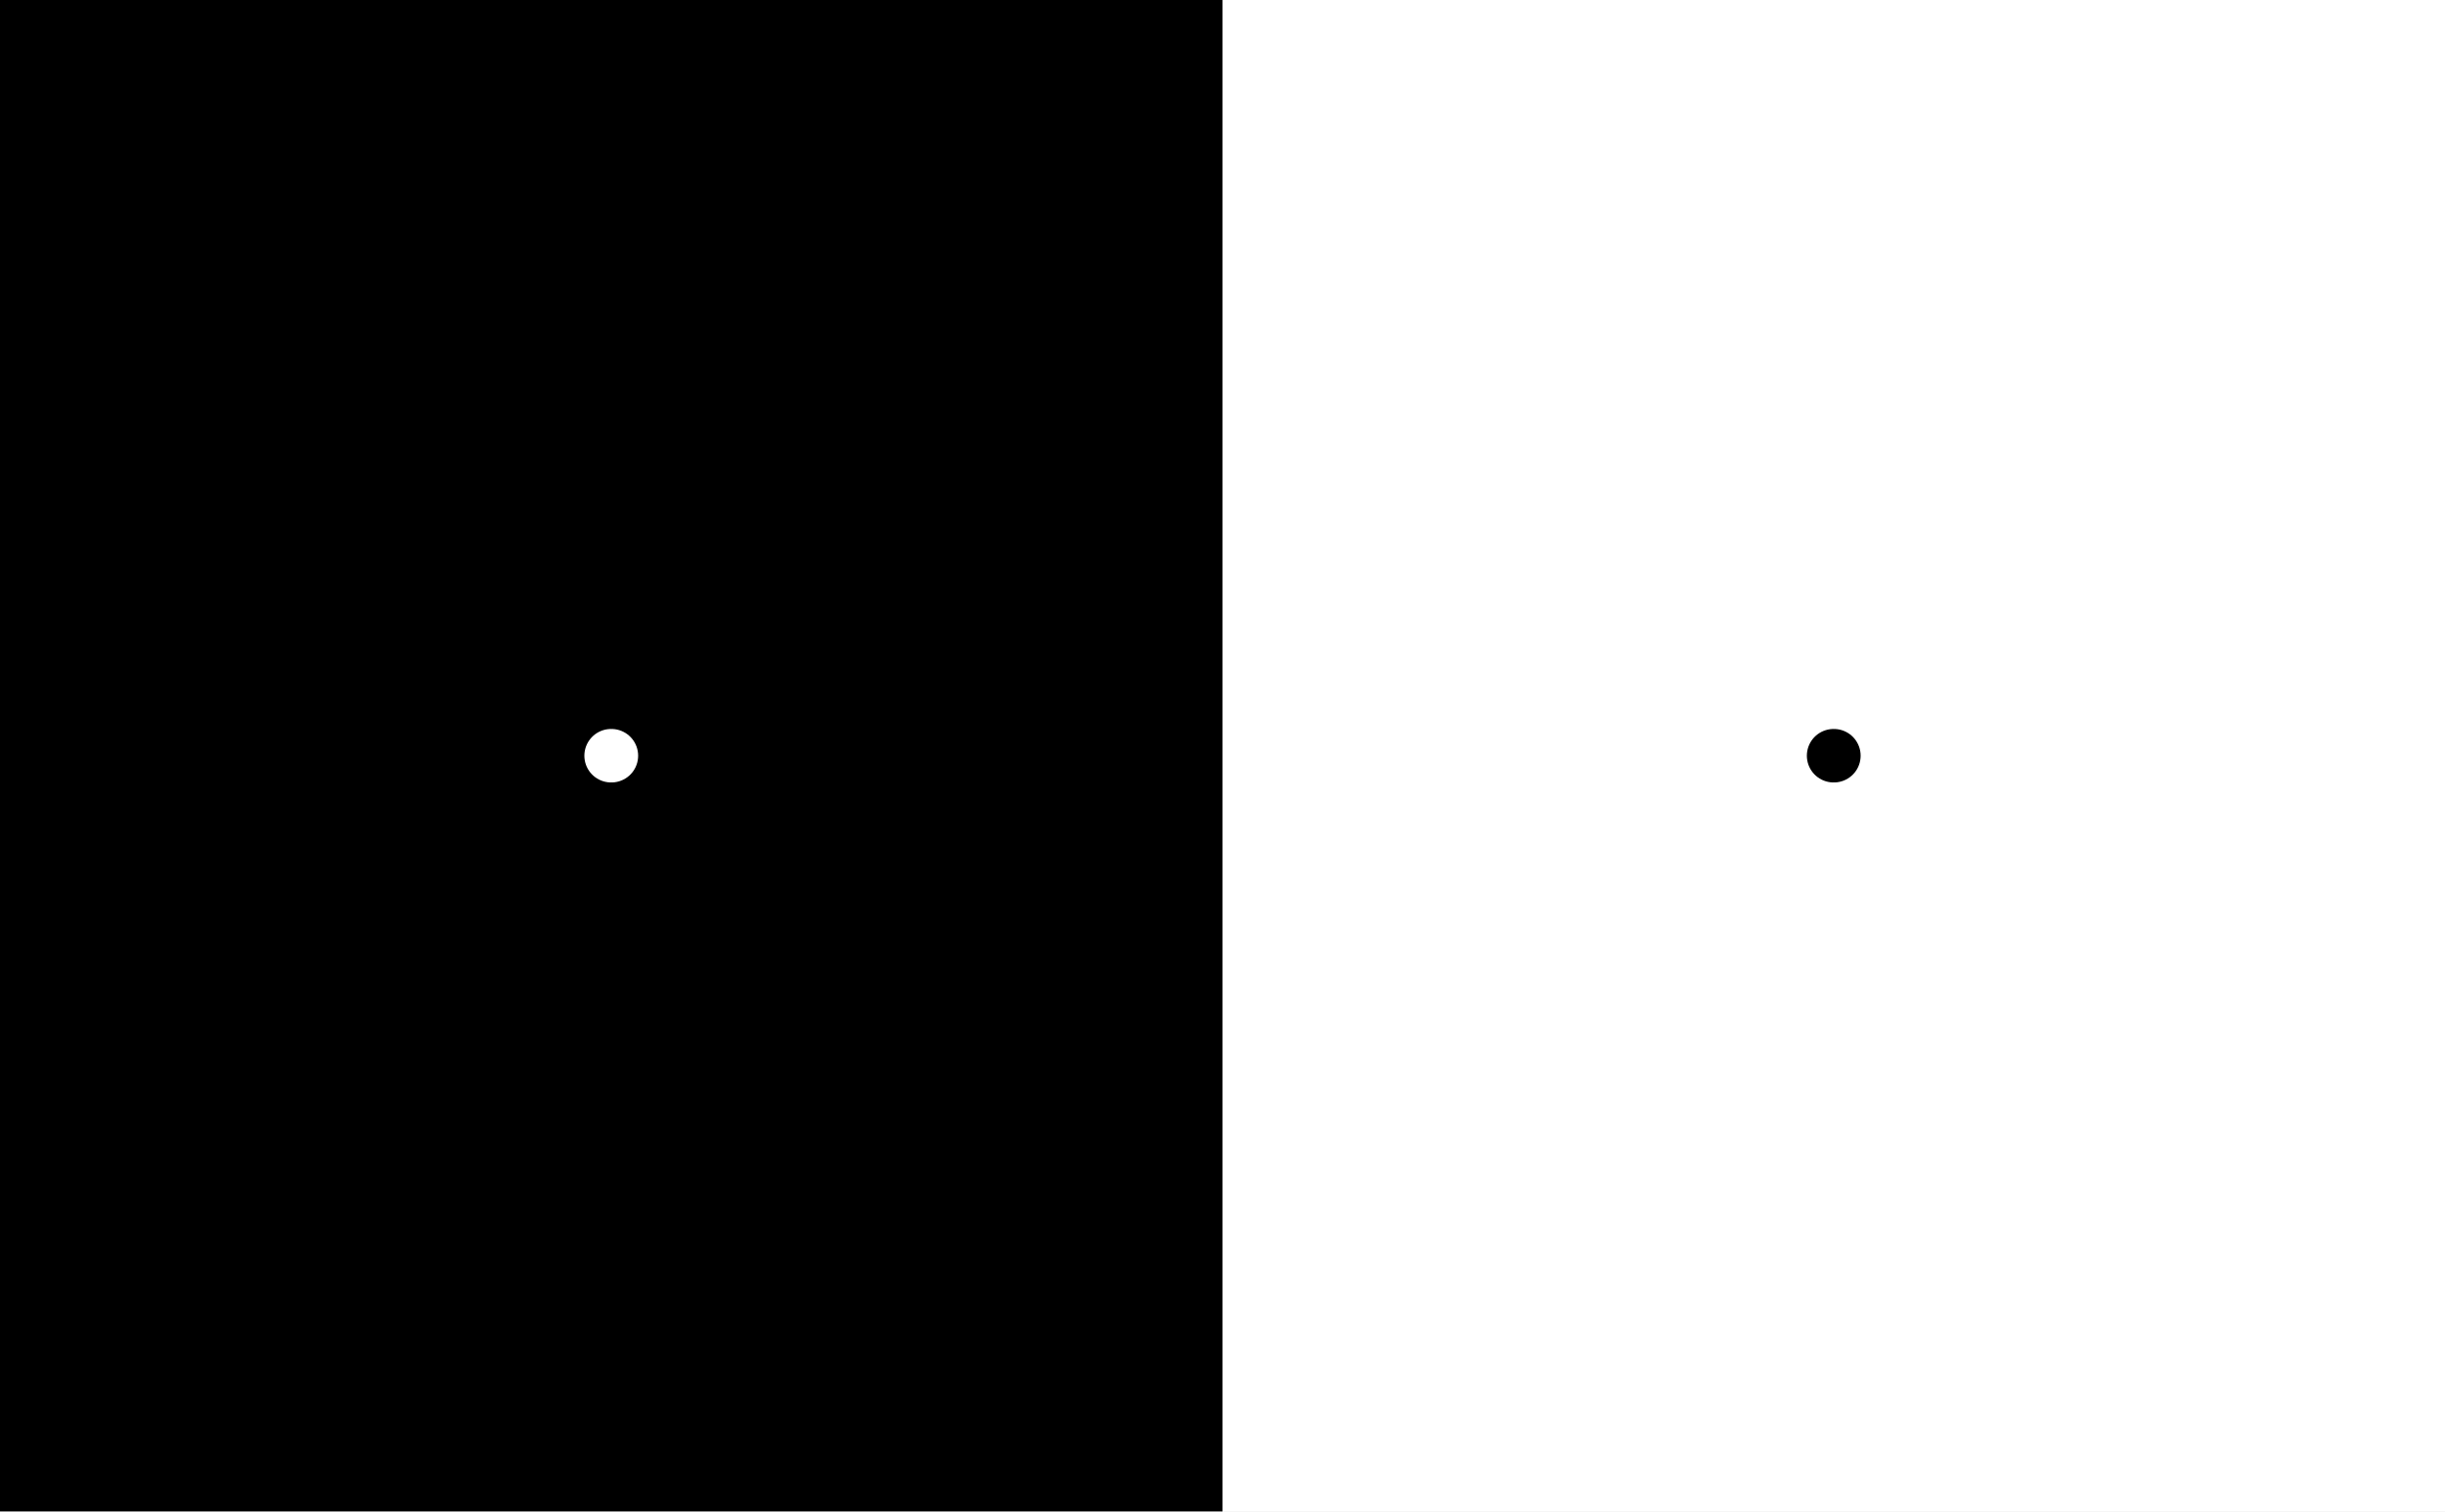
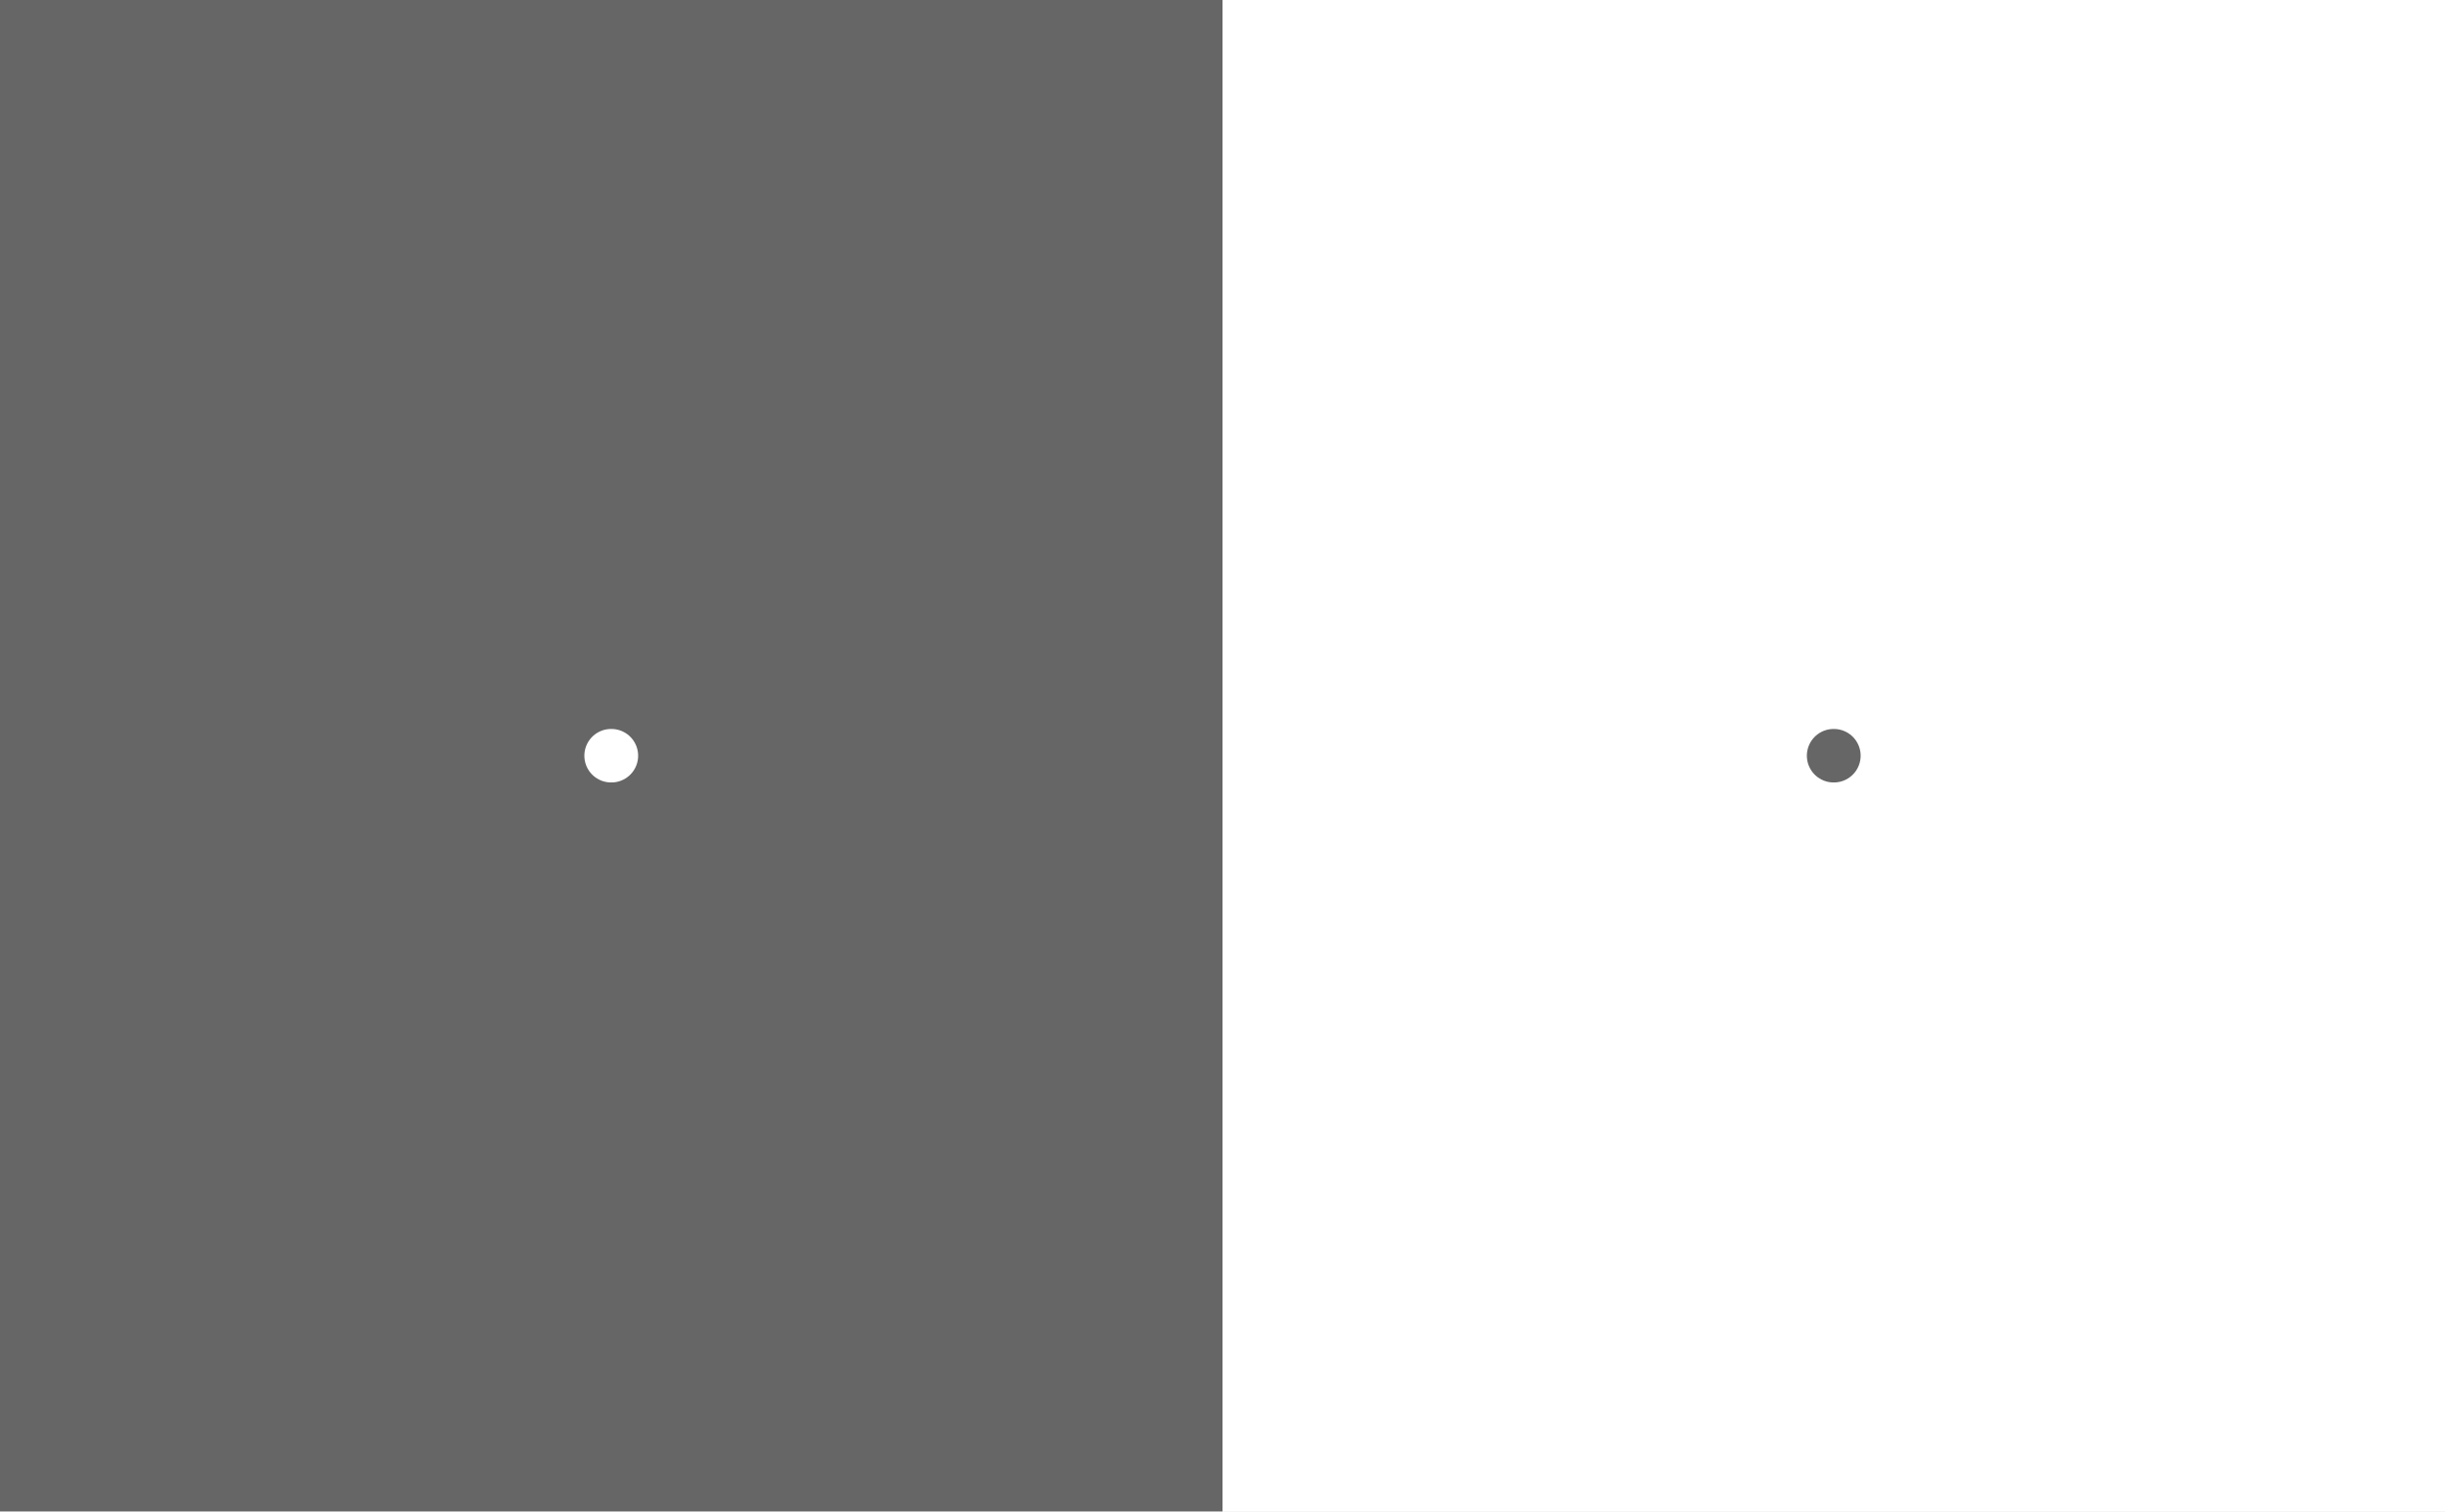
<svg xmlns="http://www.w3.org/2000/svg" id="svg2" width="1828" height="1130" version="1.1">
  <g id="layer1" transform="translate(0,77.63785)">
-     <rect id="rect2987" width="914" height="1130" x="0" y="-77.638" fill="#000" fill-opacity="1" stroke="none" />
+     <rect id="rect2987" width="914" height="1130" x="0" y="-77.638" fill="#666666" fill-opacity="1" stroke="none" />
    <rect id="rect2987-1" width="914" height="1130" x="914" y="-77.638" fill="#fff" fill-opacity="1" stroke="none" />
-     <path id="path2984" fill="none" stroke="#000" stroke-linecap="butt" stroke-linejoin="miter" stroke-opacity="1" stroke-width="1" d="M 1351.584,463.299 z" transform="translate(0,-77.63785)" />
-     <path id="path2988" fill="none" stroke="#000" stroke-dasharray="none" stroke-linecap="round" stroke-linejoin="miter" stroke-miterlimit="4" stroke-opacity="1" stroke-width="40" d="m 1370.895,487.362 0.209,0" />
+     <path id="path2984" fill="none" stroke="#666666" stroke-linecap="butt" stroke-linejoin="miter" stroke-opacity="1" stroke-width="1" d="M 1351.584,463.299 z" transform="translate(0,-77.63785)" />
+     <path id="path2988" fill="none" stroke="#666666" stroke-dasharray="none" stroke-linecap="round" stroke-linejoin="miter" stroke-miterlimit="4" stroke-opacity="1" stroke-width="40" d="m 1370.895,487.362 0.209,0" />
    <path id="path2988-1" fill="none" stroke="#fff" stroke-dasharray="none" stroke-linecap="round" stroke-linejoin="miter" stroke-miterlimit="4" stroke-opacity="1" stroke-width="40" d="m 456.895,487.362 0.209,0" />
  </g>
</svg>
